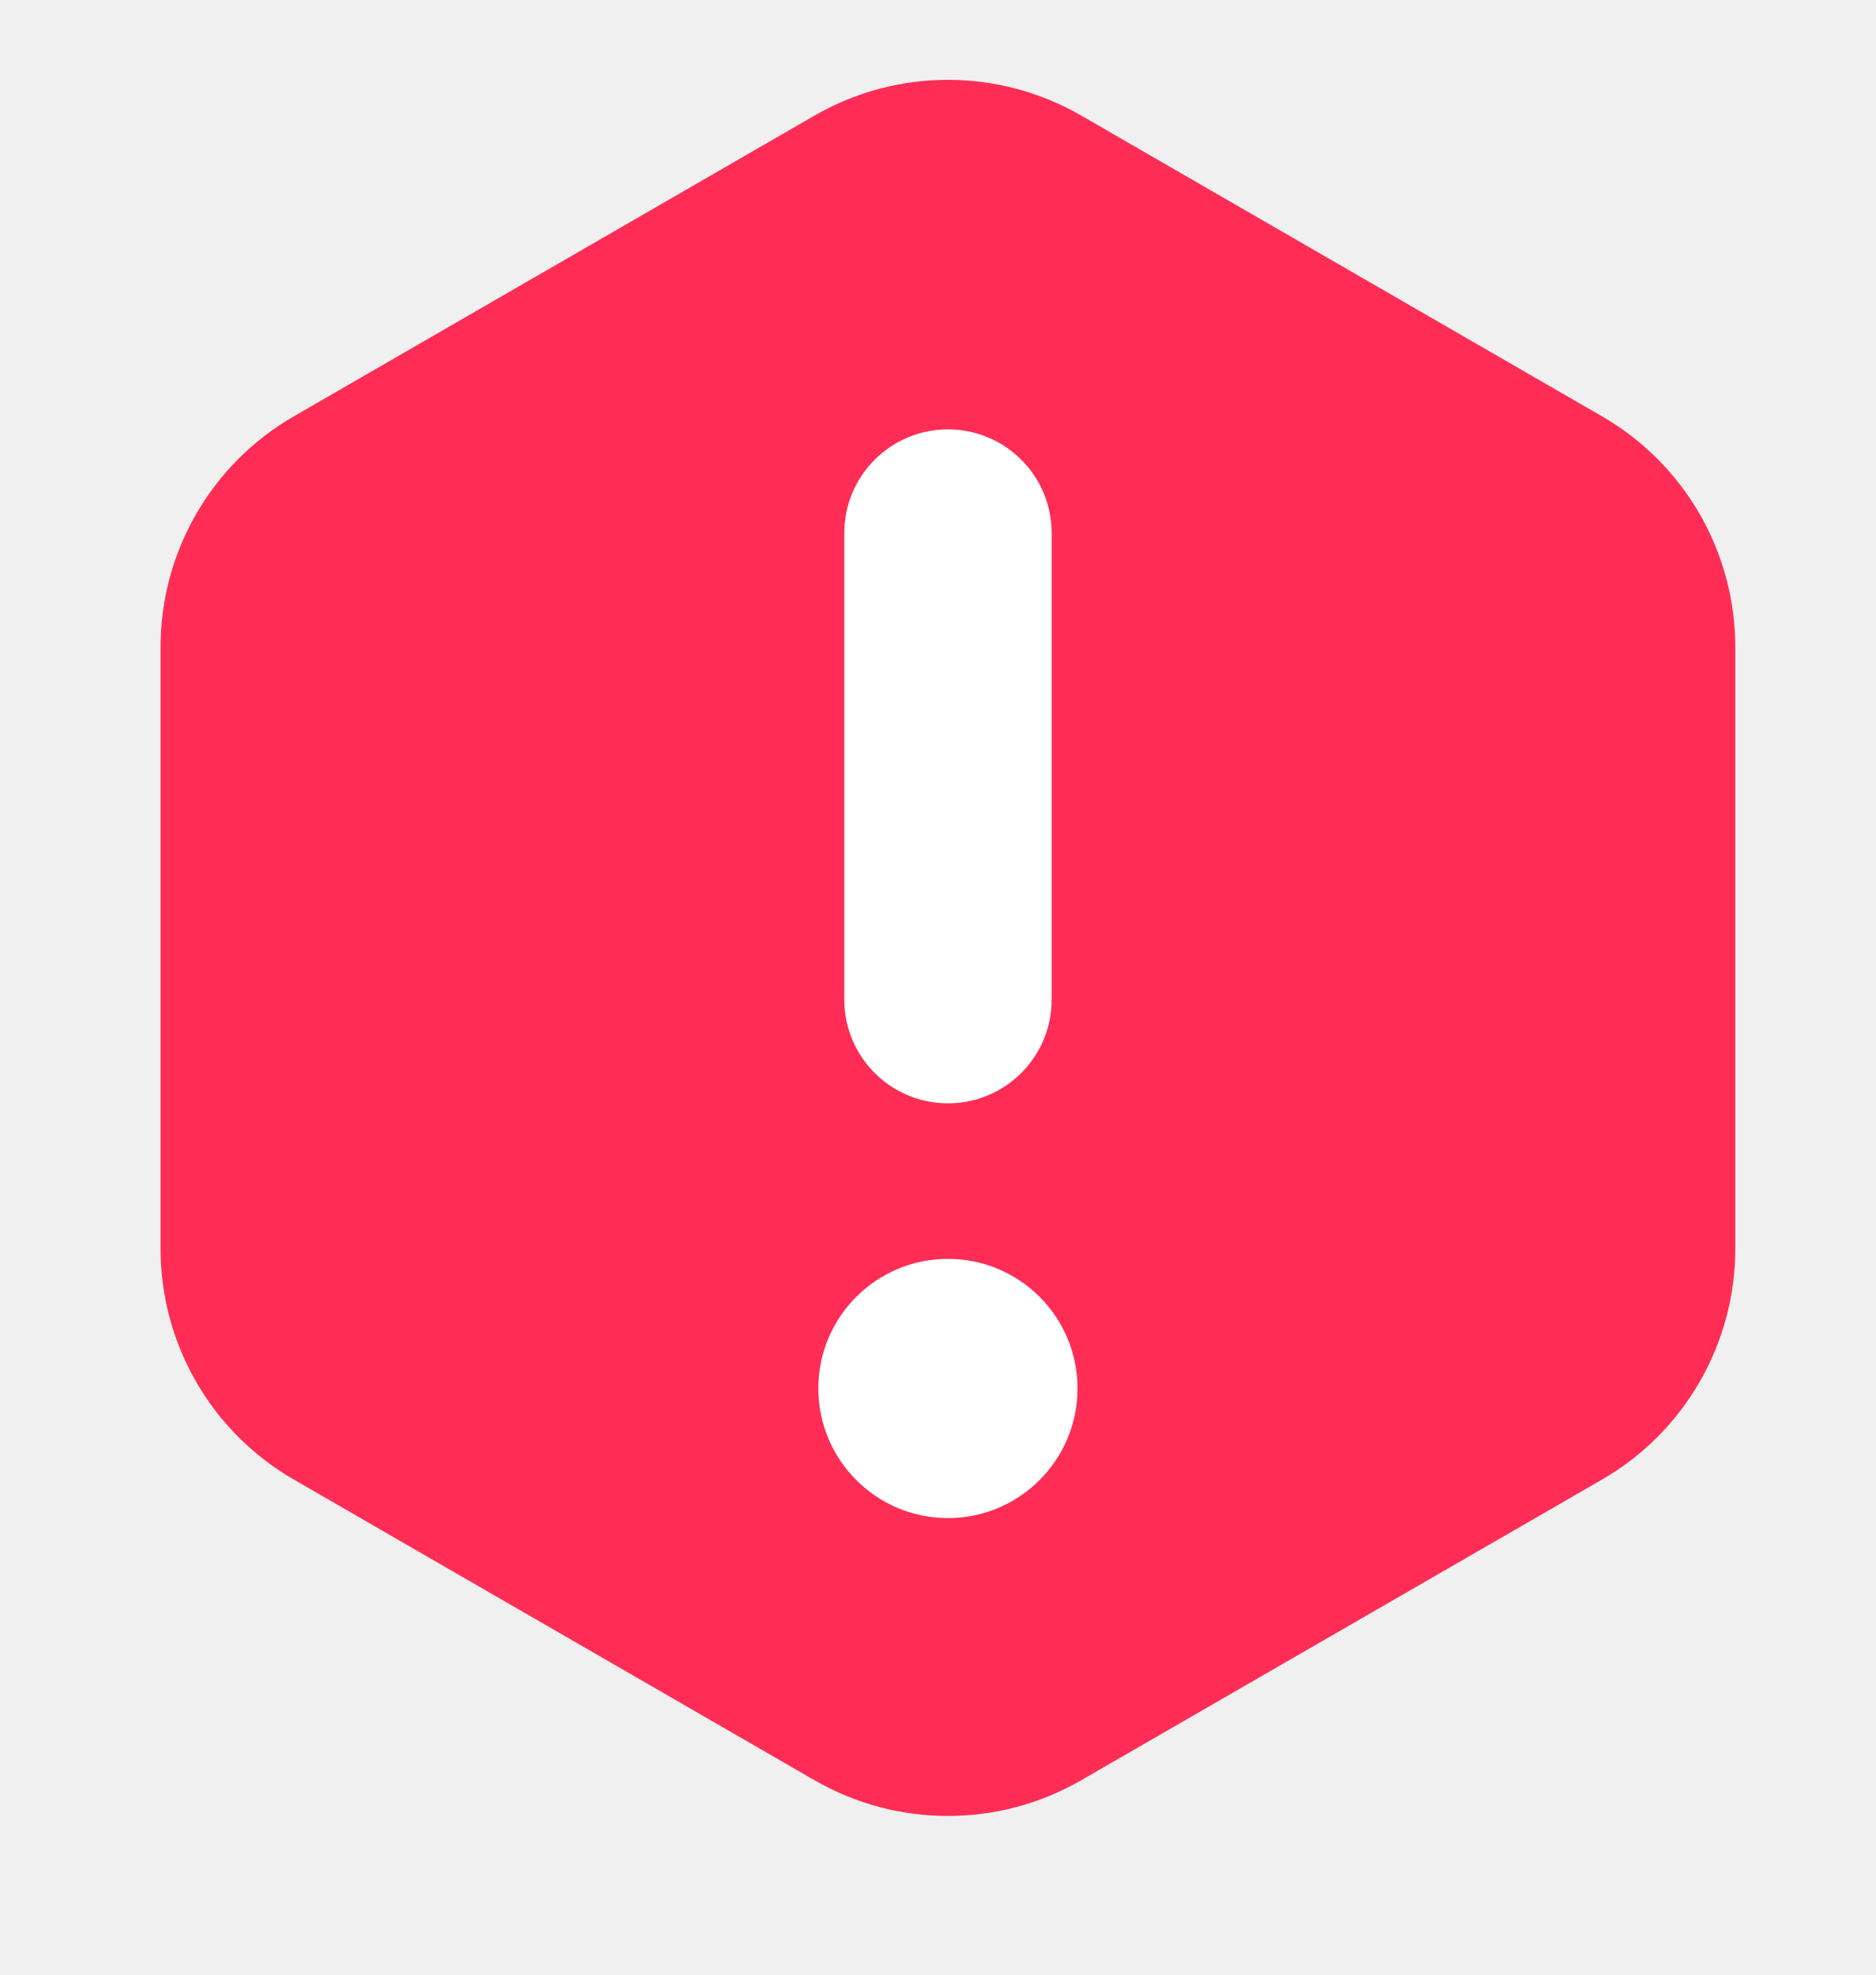
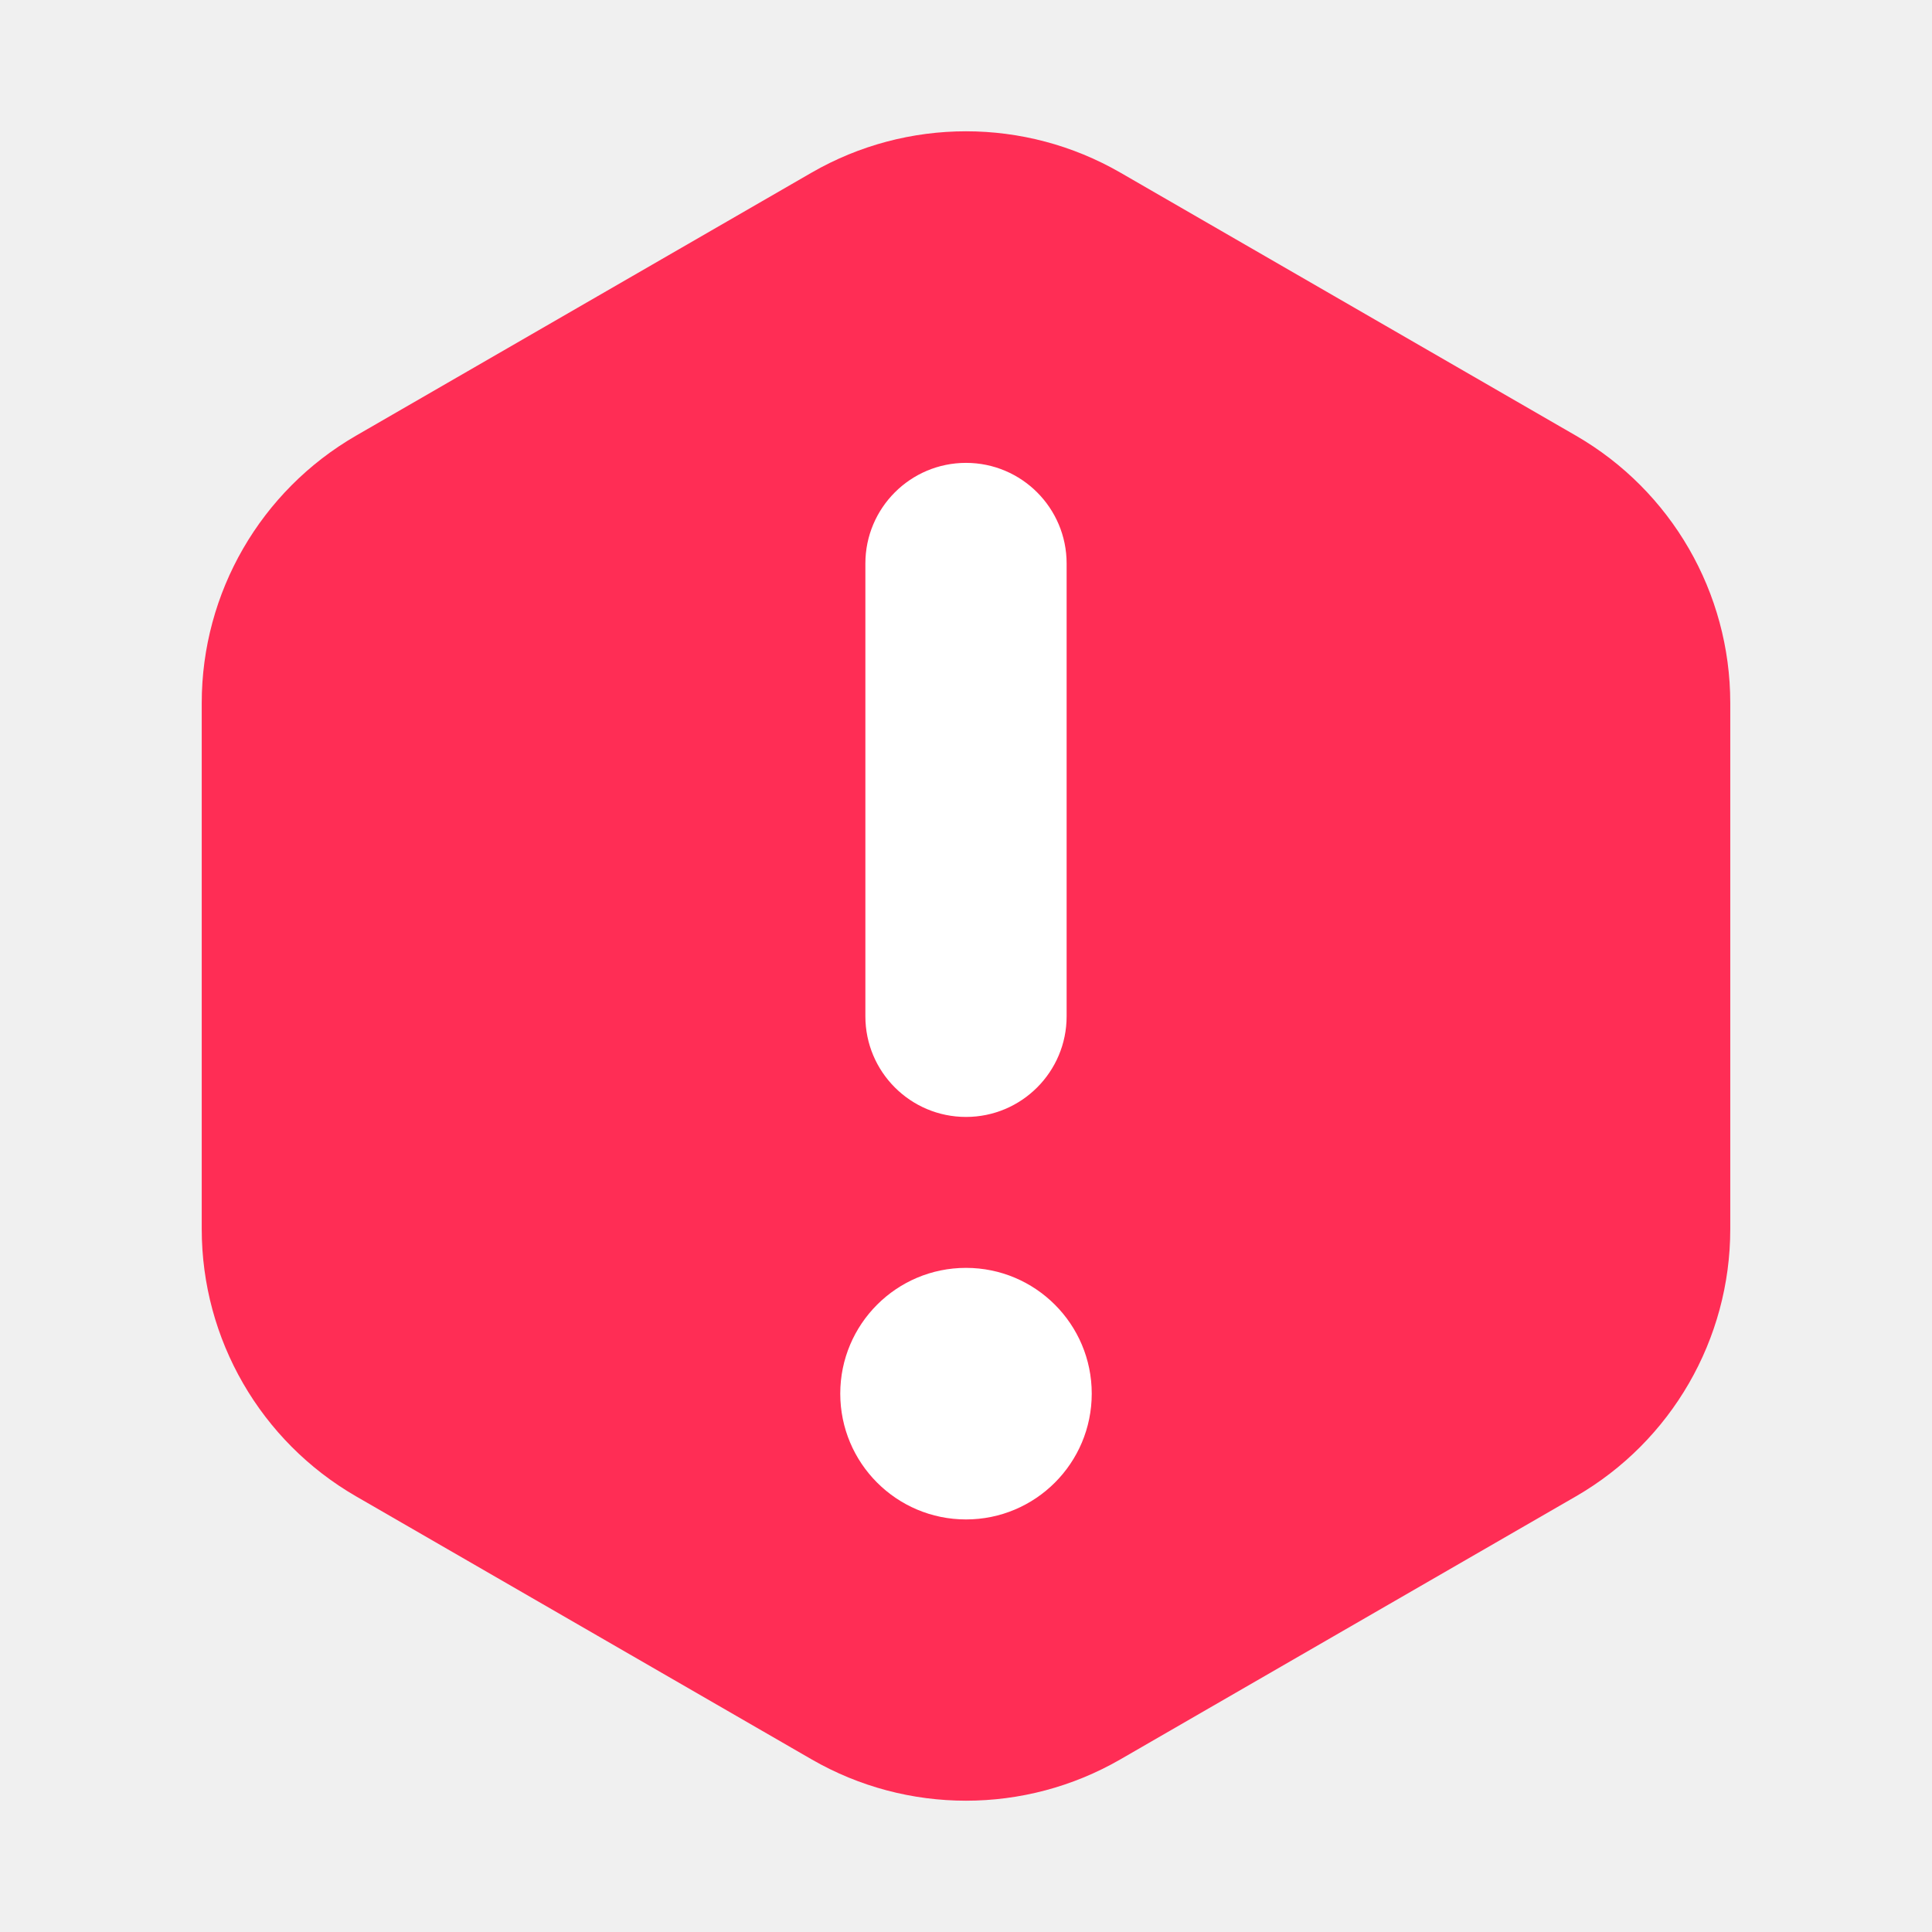
- <svg xmlns="http://www.w3.org/2000/svg" width="19" height="20" viewBox="0 0 19 20" fill="none">
-   <path d="M10.95 1.17C10.115 0.688 9.086 0.688 8.25 1.17L2.976 4.216C2.14 4.698 1.626 5.589 1.626 6.554V12.645C1.626 13.609 2.14 14.501 2.976 14.983L8.25 18.028C9.086 18.51 10.115 18.51 10.95 18.028L16.225 14.983C17.06 14.501 17.575 13.609 17.575 12.645V6.554C17.575 5.589 17.06 4.698 16.225 4.216L10.95 1.17Z" fill="#FF2D55" />
-   <path fill-rule="evenodd" clip-rule="evenodd" d="M9.601 15.373C10.325 15.373 10.913 14.785 10.913 14.06C10.913 13.335 10.325 12.748 9.601 12.748C8.876 12.748 8.288 13.335 8.288 14.06C8.288 14.785 8.876 15.373 9.601 15.373ZM8.551 5.398C8.551 4.818 9.021 4.348 9.601 4.348C10.181 4.348 10.651 4.818 10.651 5.398V10.123C10.651 10.703 10.181 11.173 9.601 11.173C9.021 11.173 8.551 10.703 8.551 10.123V5.398Z" fill="white" />
+ <svg xmlns="http://www.w3.org/2000/svg" width="24" height="24" viewBox="0 0 22 24" fill="none">
+   <path d="M12.917 2.144L12.5 2.866L12.917 2.144C11.731 1.46 10.269 1.46 9.083 2.144L9.5 2.866L9.083 2.144L3.423 5.412C2.237 6.097 1.506 7.363 1.506 8.732V15.268C1.506 16.637 2.237 17.903 3.423 18.588L9.083 21.856C10.269 22.54 11.731 22.54 12.917 21.856L18.577 18.588C19.763 17.903 20.494 16.637 20.494 15.268V8.732C20.494 7.363 19.763 6.097 18.577 5.412L12.917 2.144Z" fill="#FF2D55" />
+   <path fill-rule="evenodd" clip-rule="evenodd" d="M11 18.875C11.863 18.875 12.562 18.175 12.562 17.312C12.562 16.45 11.863 15.75 11 15.75C10.137 15.75 9.438 16.45 9.438 17.312C9.438 18.175 10.137 18.875 11 18.875ZM9.75 7C9.75 6.31 10.31 5.75 11 5.75C11.69 5.75 12.25 6.31 12.25 7V12.625C12.25 13.315 11.69 13.875 11 13.875C10.31 13.875 9.75 13.315 9.75 12.625V7Z" fill="white" />
</svg>
